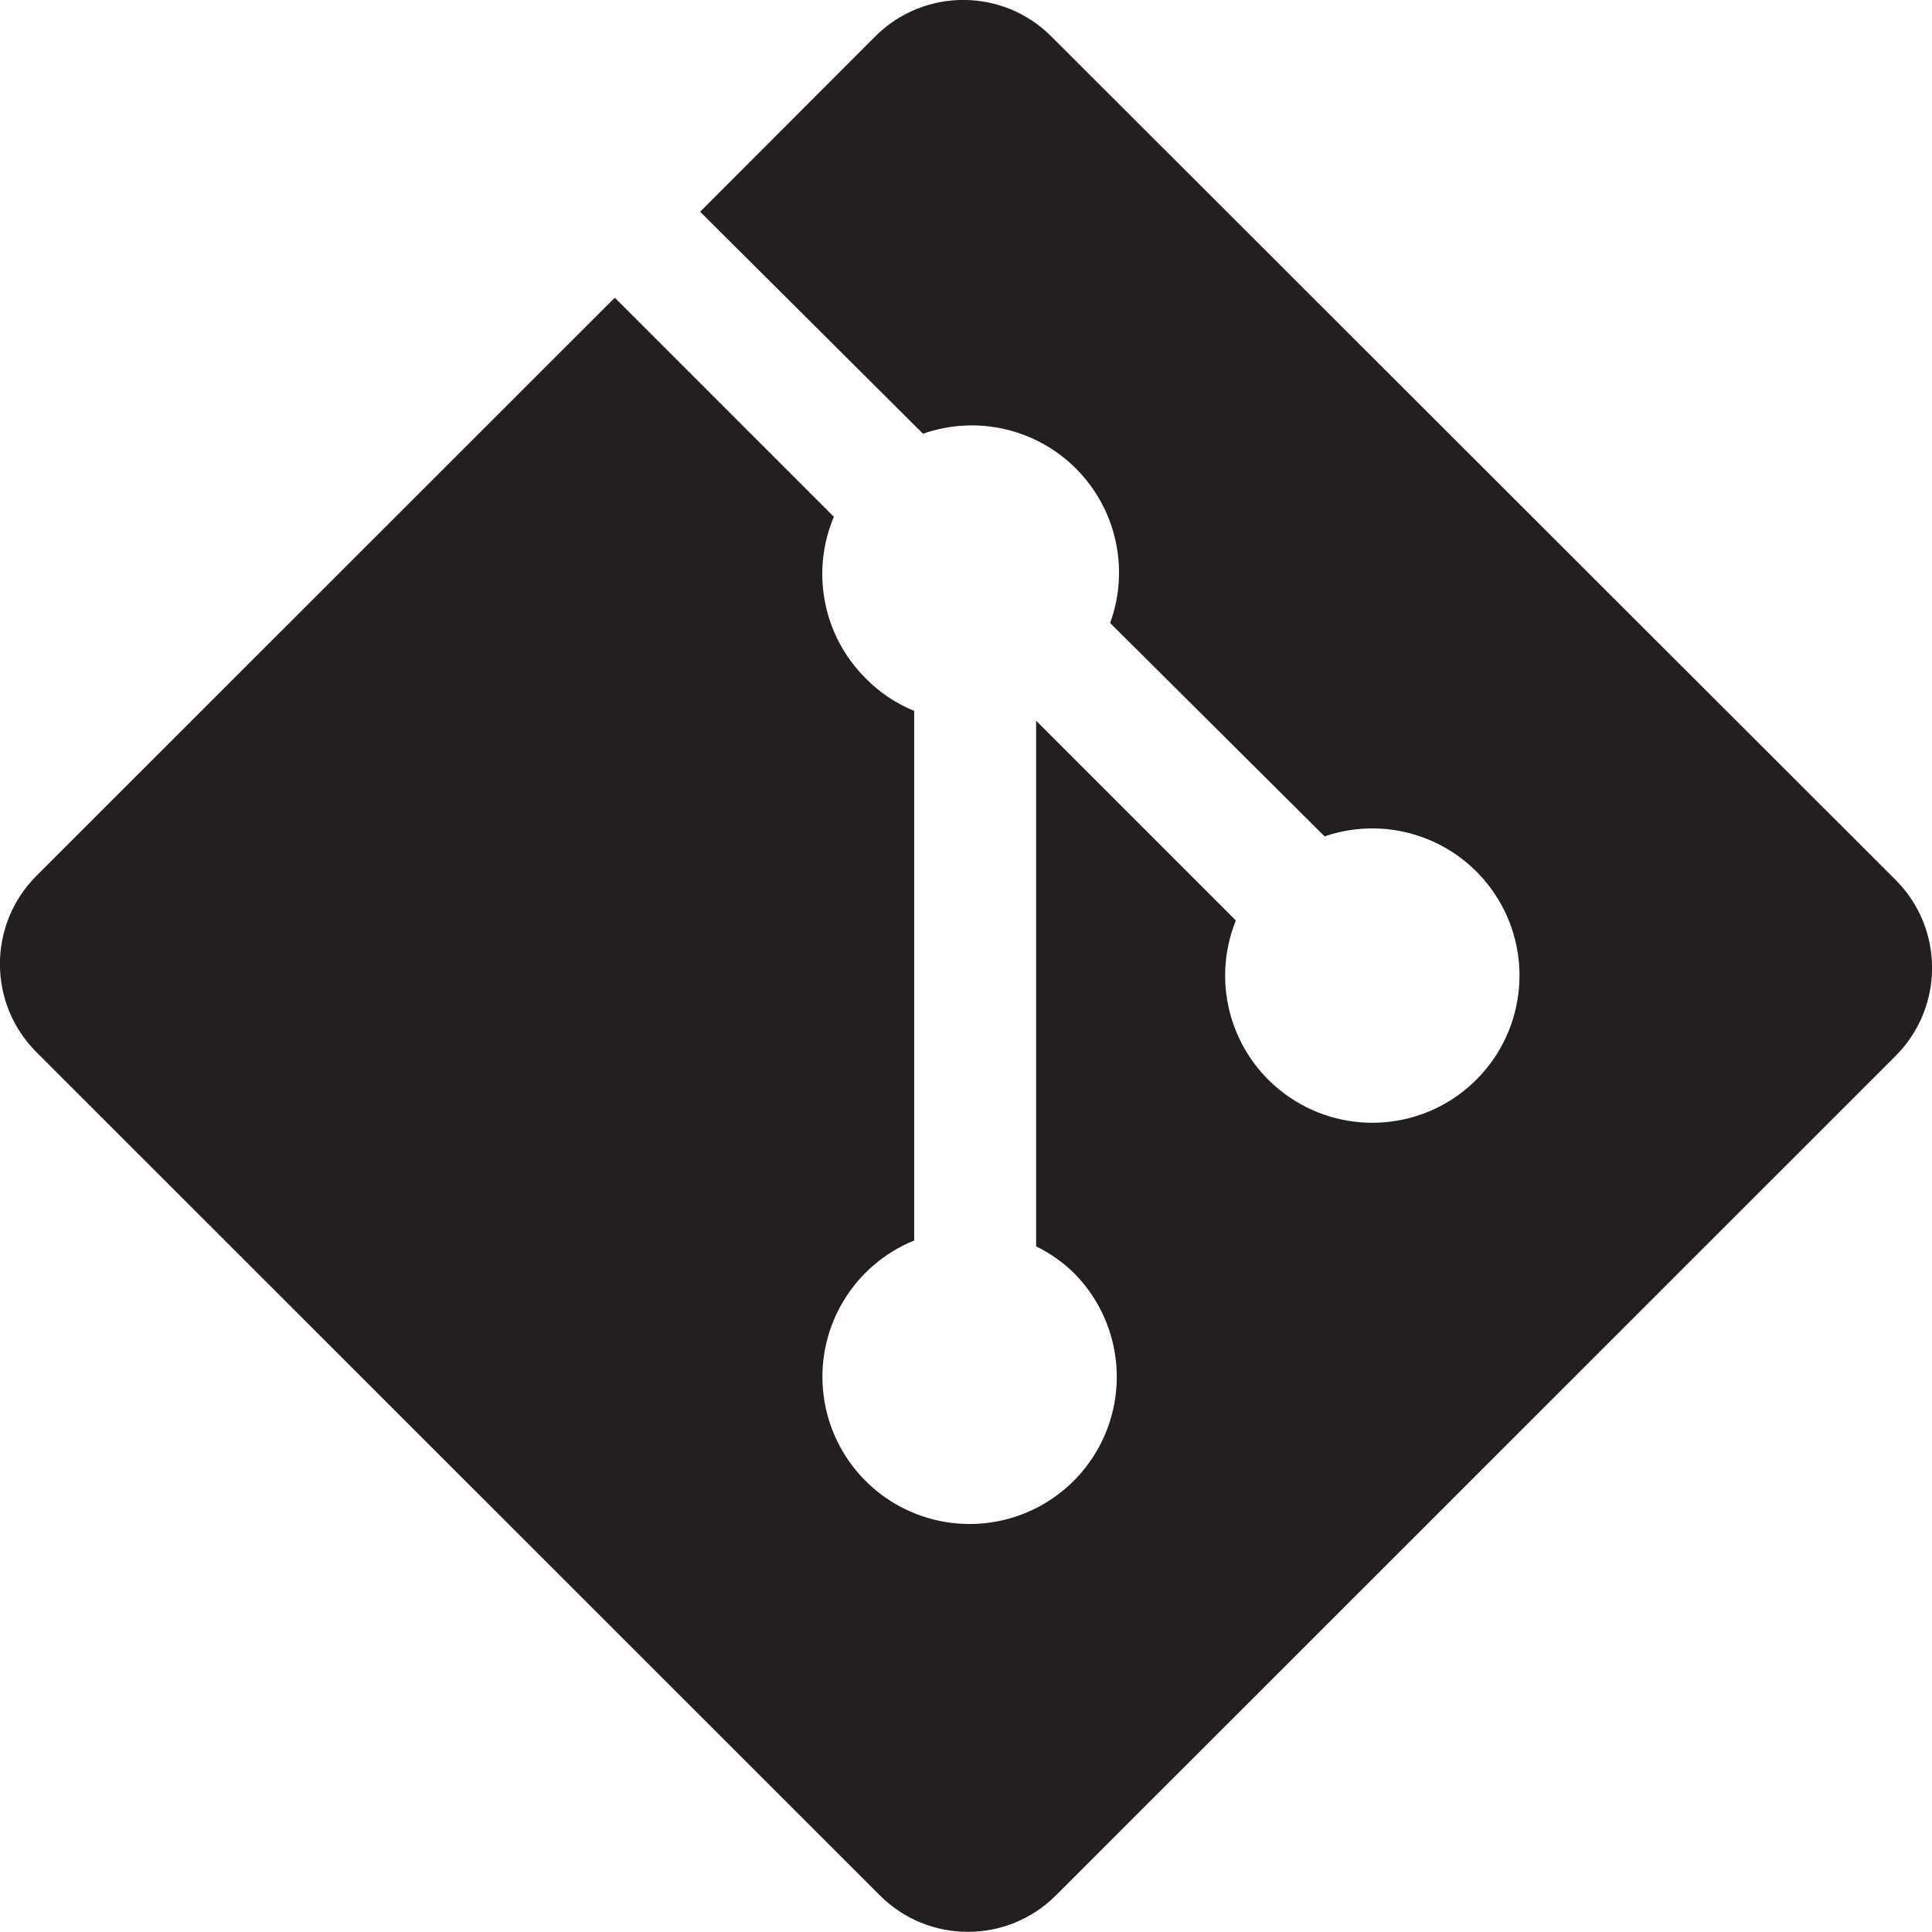
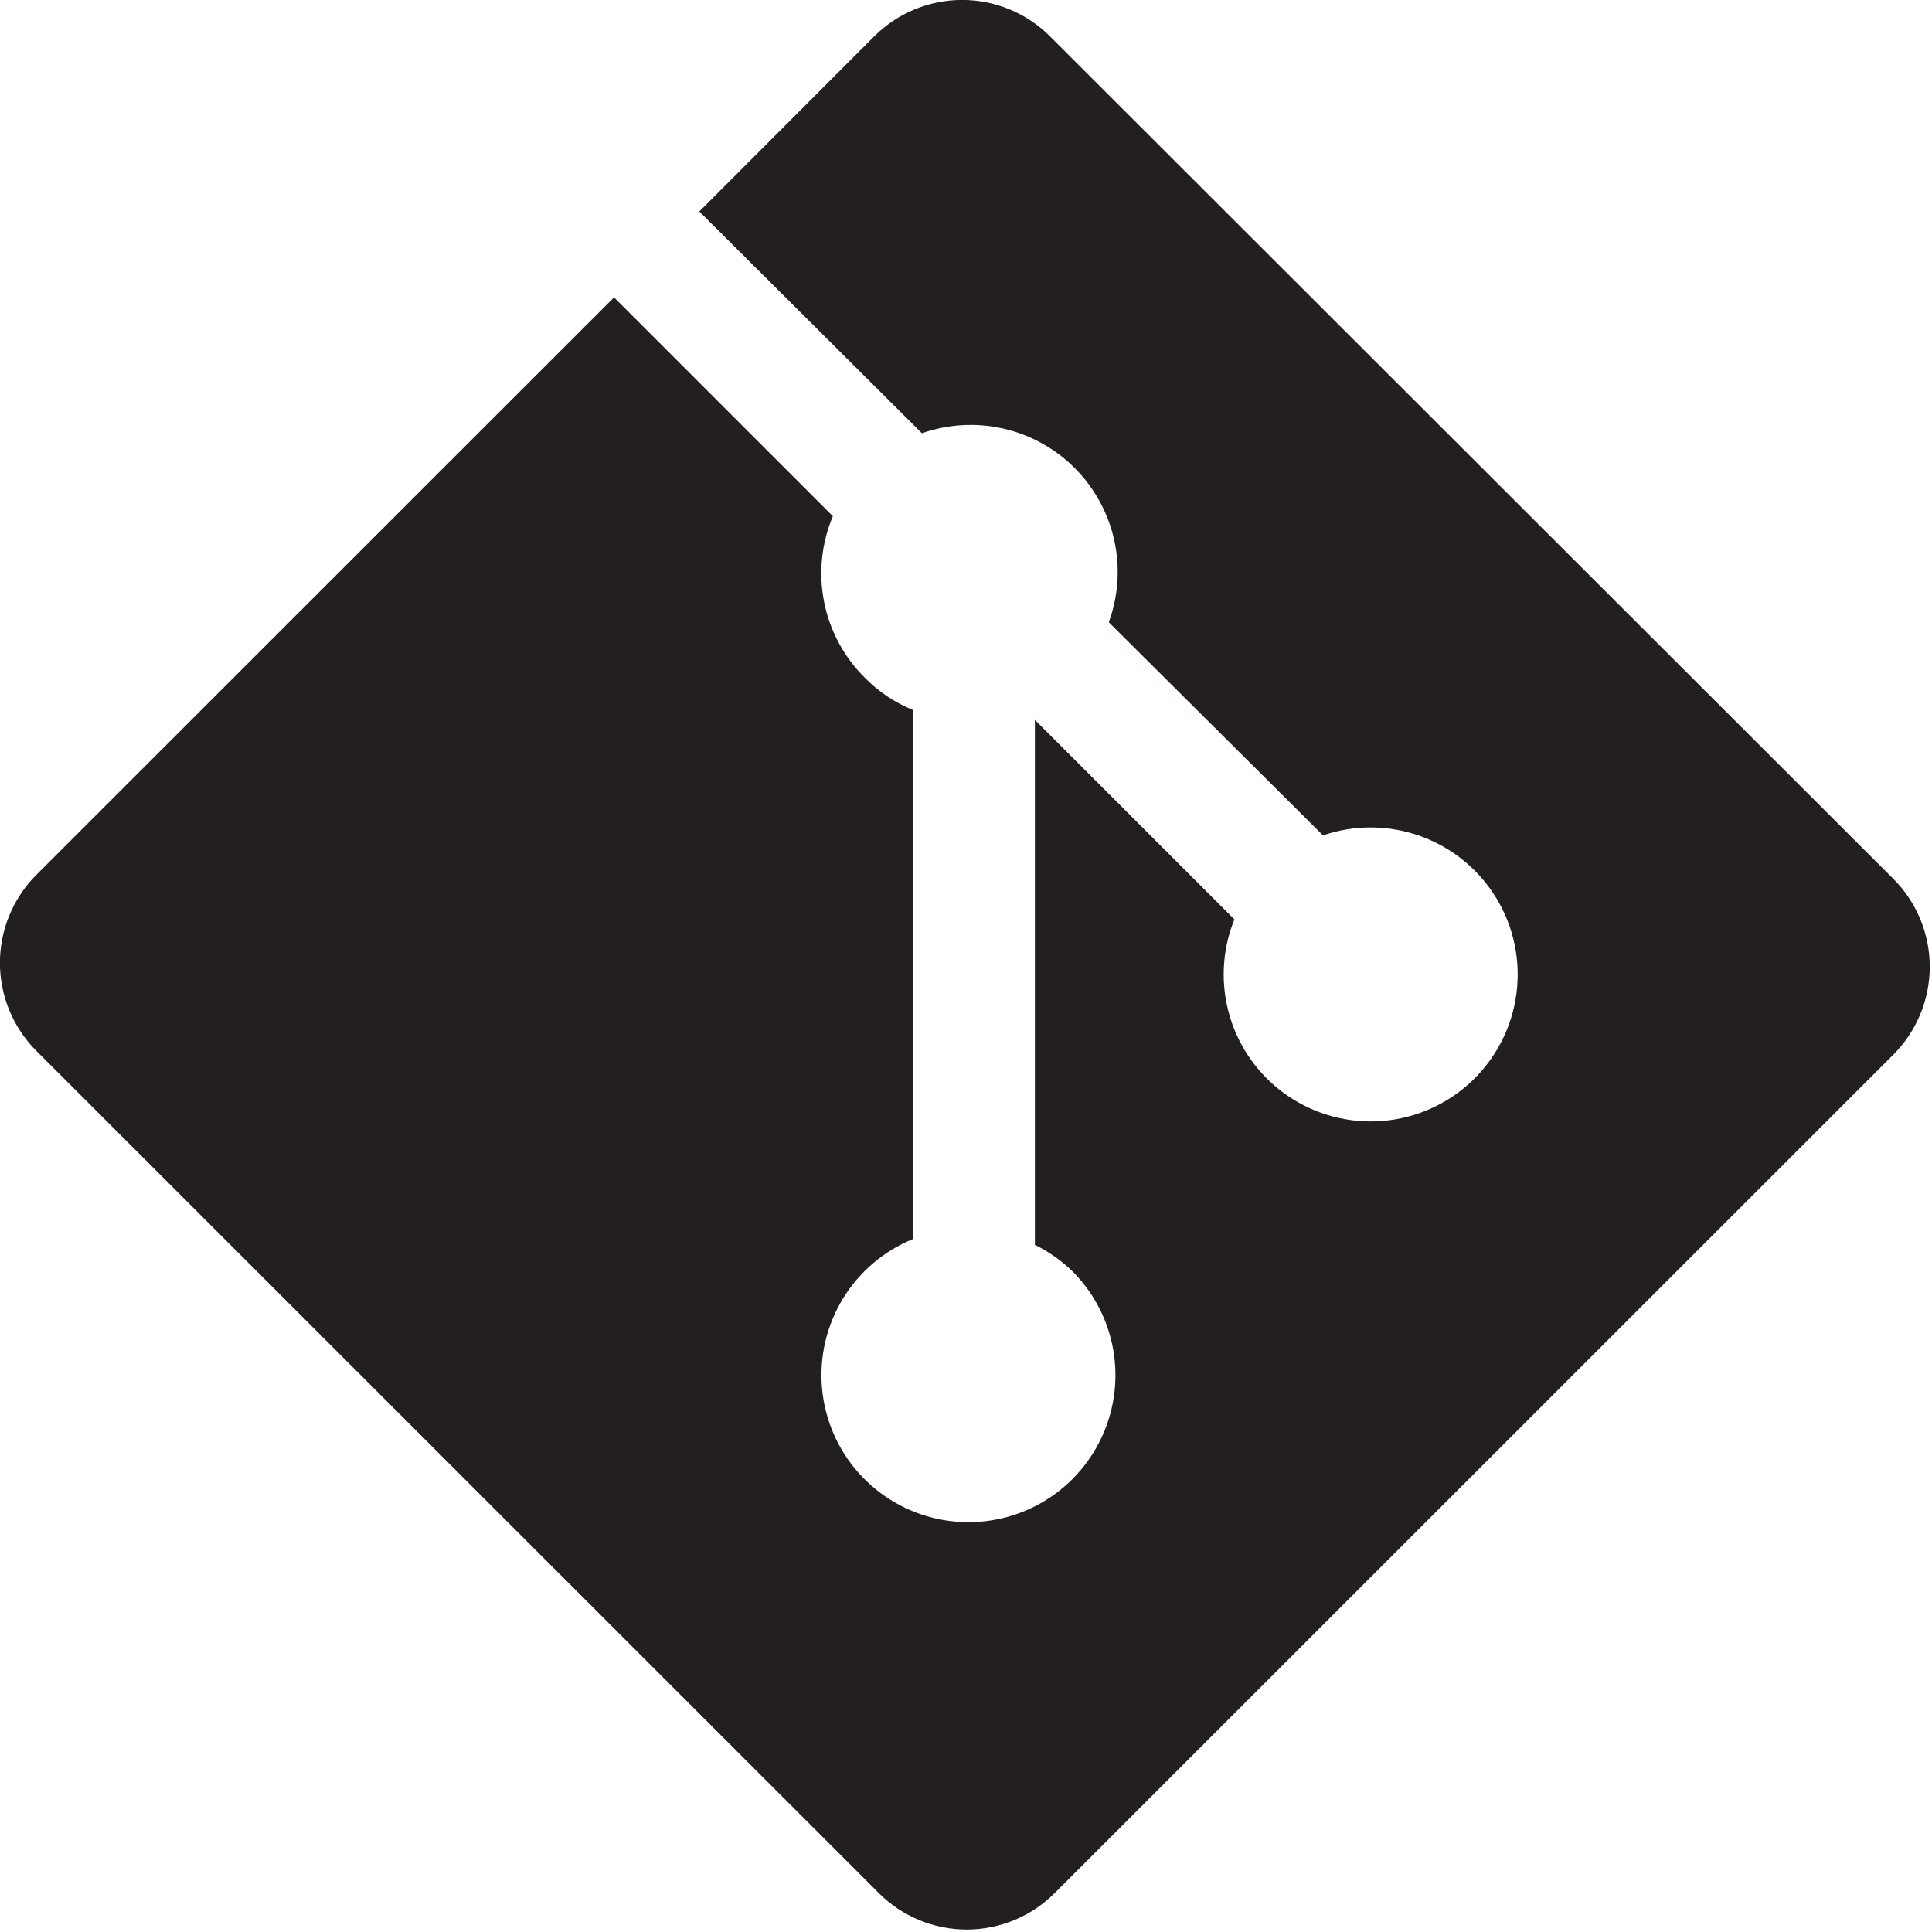
- <svg xmlns="http://www.w3.org/2000/svg" viewBox="0 0 91.89 91.89">
-   <defs>
-     <style>.cls-1{fill:#231f20;}</style>
-   </defs>
-   <g id="Layer_2" data-name="Layer 2">
-     <g id="Layer_1-2" data-name="Layer 1">
-       <path class="cls-1" d="M90.16,41.85,50,1.73a5.92,5.92,0,0,0-8.37,0l-8.33,8.34L43.9,20.63a7,7,0,0,1,8.9,9L63,39.78a7,7,0,1,1-4.22,4l-9.5-9.5v25a6.83,6.83,0,0,1,1.86,1.33A7,7,0,1,1,43.48,59V33.81a6.79,6.79,0,0,1-2.3-1.54,7,7,0,0,1-1.52-7.69L29.24,14.16,1.73,41.66a5.93,5.93,0,0,0,0,8.38L41.85,90.15a5.92,5.92,0,0,0,8.37,0L90.16,50.22A5.92,5.92,0,0,0,90.16,41.85Z" />
-     </g>
-   </g>
+ <svg xmlns="http://www.w3.org/2000/svg" width="92" height="92" viewBox="0 0 92 92" fill="none">
+   <path d="M90.16 41.85L50 1.73C48.89 0.62 47.384 -0.003 45.815 -0.003C44.245 -0.003 42.74 0.62 41.63 1.73L33.3 10.07L43.9 20.63C45.151 20.19 46.501 20.114 47.794 20.412C49.086 20.709 50.268 21.368 51.2 22.311C52.133 23.254 52.778 24.443 53.062 25.739C53.345 27.034 53.254 28.384 52.8 29.63L63 39.78C64.511 39.262 66.155 39.276 67.657 39.821C69.16 40.366 70.43 41.409 71.258 42.776C72.086 44.143 72.421 45.752 72.208 47.336C71.995 48.919 71.246 50.383 70.086 51.482C68.926 52.581 67.425 53.251 65.832 53.379C64.239 53.507 62.65 53.086 61.329 52.187C60.009 51.287 59.035 49.962 58.572 48.433C58.108 46.904 58.181 45.262 58.78 43.78L49.28 34.28V59.28C49.97 59.616 50.599 60.065 51.14 60.61C52.184 61.686 52.855 63.069 53.054 64.555C53.253 66.04 52.97 67.551 52.246 68.864C51.523 70.177 50.396 71.223 49.034 71.848C47.671 72.472 46.143 72.643 44.676 72.335C43.209 72.026 41.88 71.255 40.884 70.135C39.888 69.014 39.278 67.603 39.144 66.11C39.01 64.617 39.359 63.12 40.14 61.84C40.92 60.56 42.091 59.565 43.48 59V33.81C42.615 33.46 41.833 32.936 41.18 32.27C40.188 31.286 39.513 30.028 39.242 28.658C38.972 27.287 39.117 25.867 39.66 24.58L29.24 14.16L1.73 41.66C0.62 42.772 -0.004 44.279 -0.004 45.85C-0.004 47.421 0.62 48.928 1.73 50.04L41.85 90.15C42.96 91.26 44.465 91.883 46.035 91.883C47.604 91.883 49.11 91.26 50.22 90.15L90.16 50.22C91.269 49.11 91.893 47.605 91.893 46.035C91.893 44.465 91.269 42.96 90.16 41.85Z" fill="#231F20" />
</svg>
